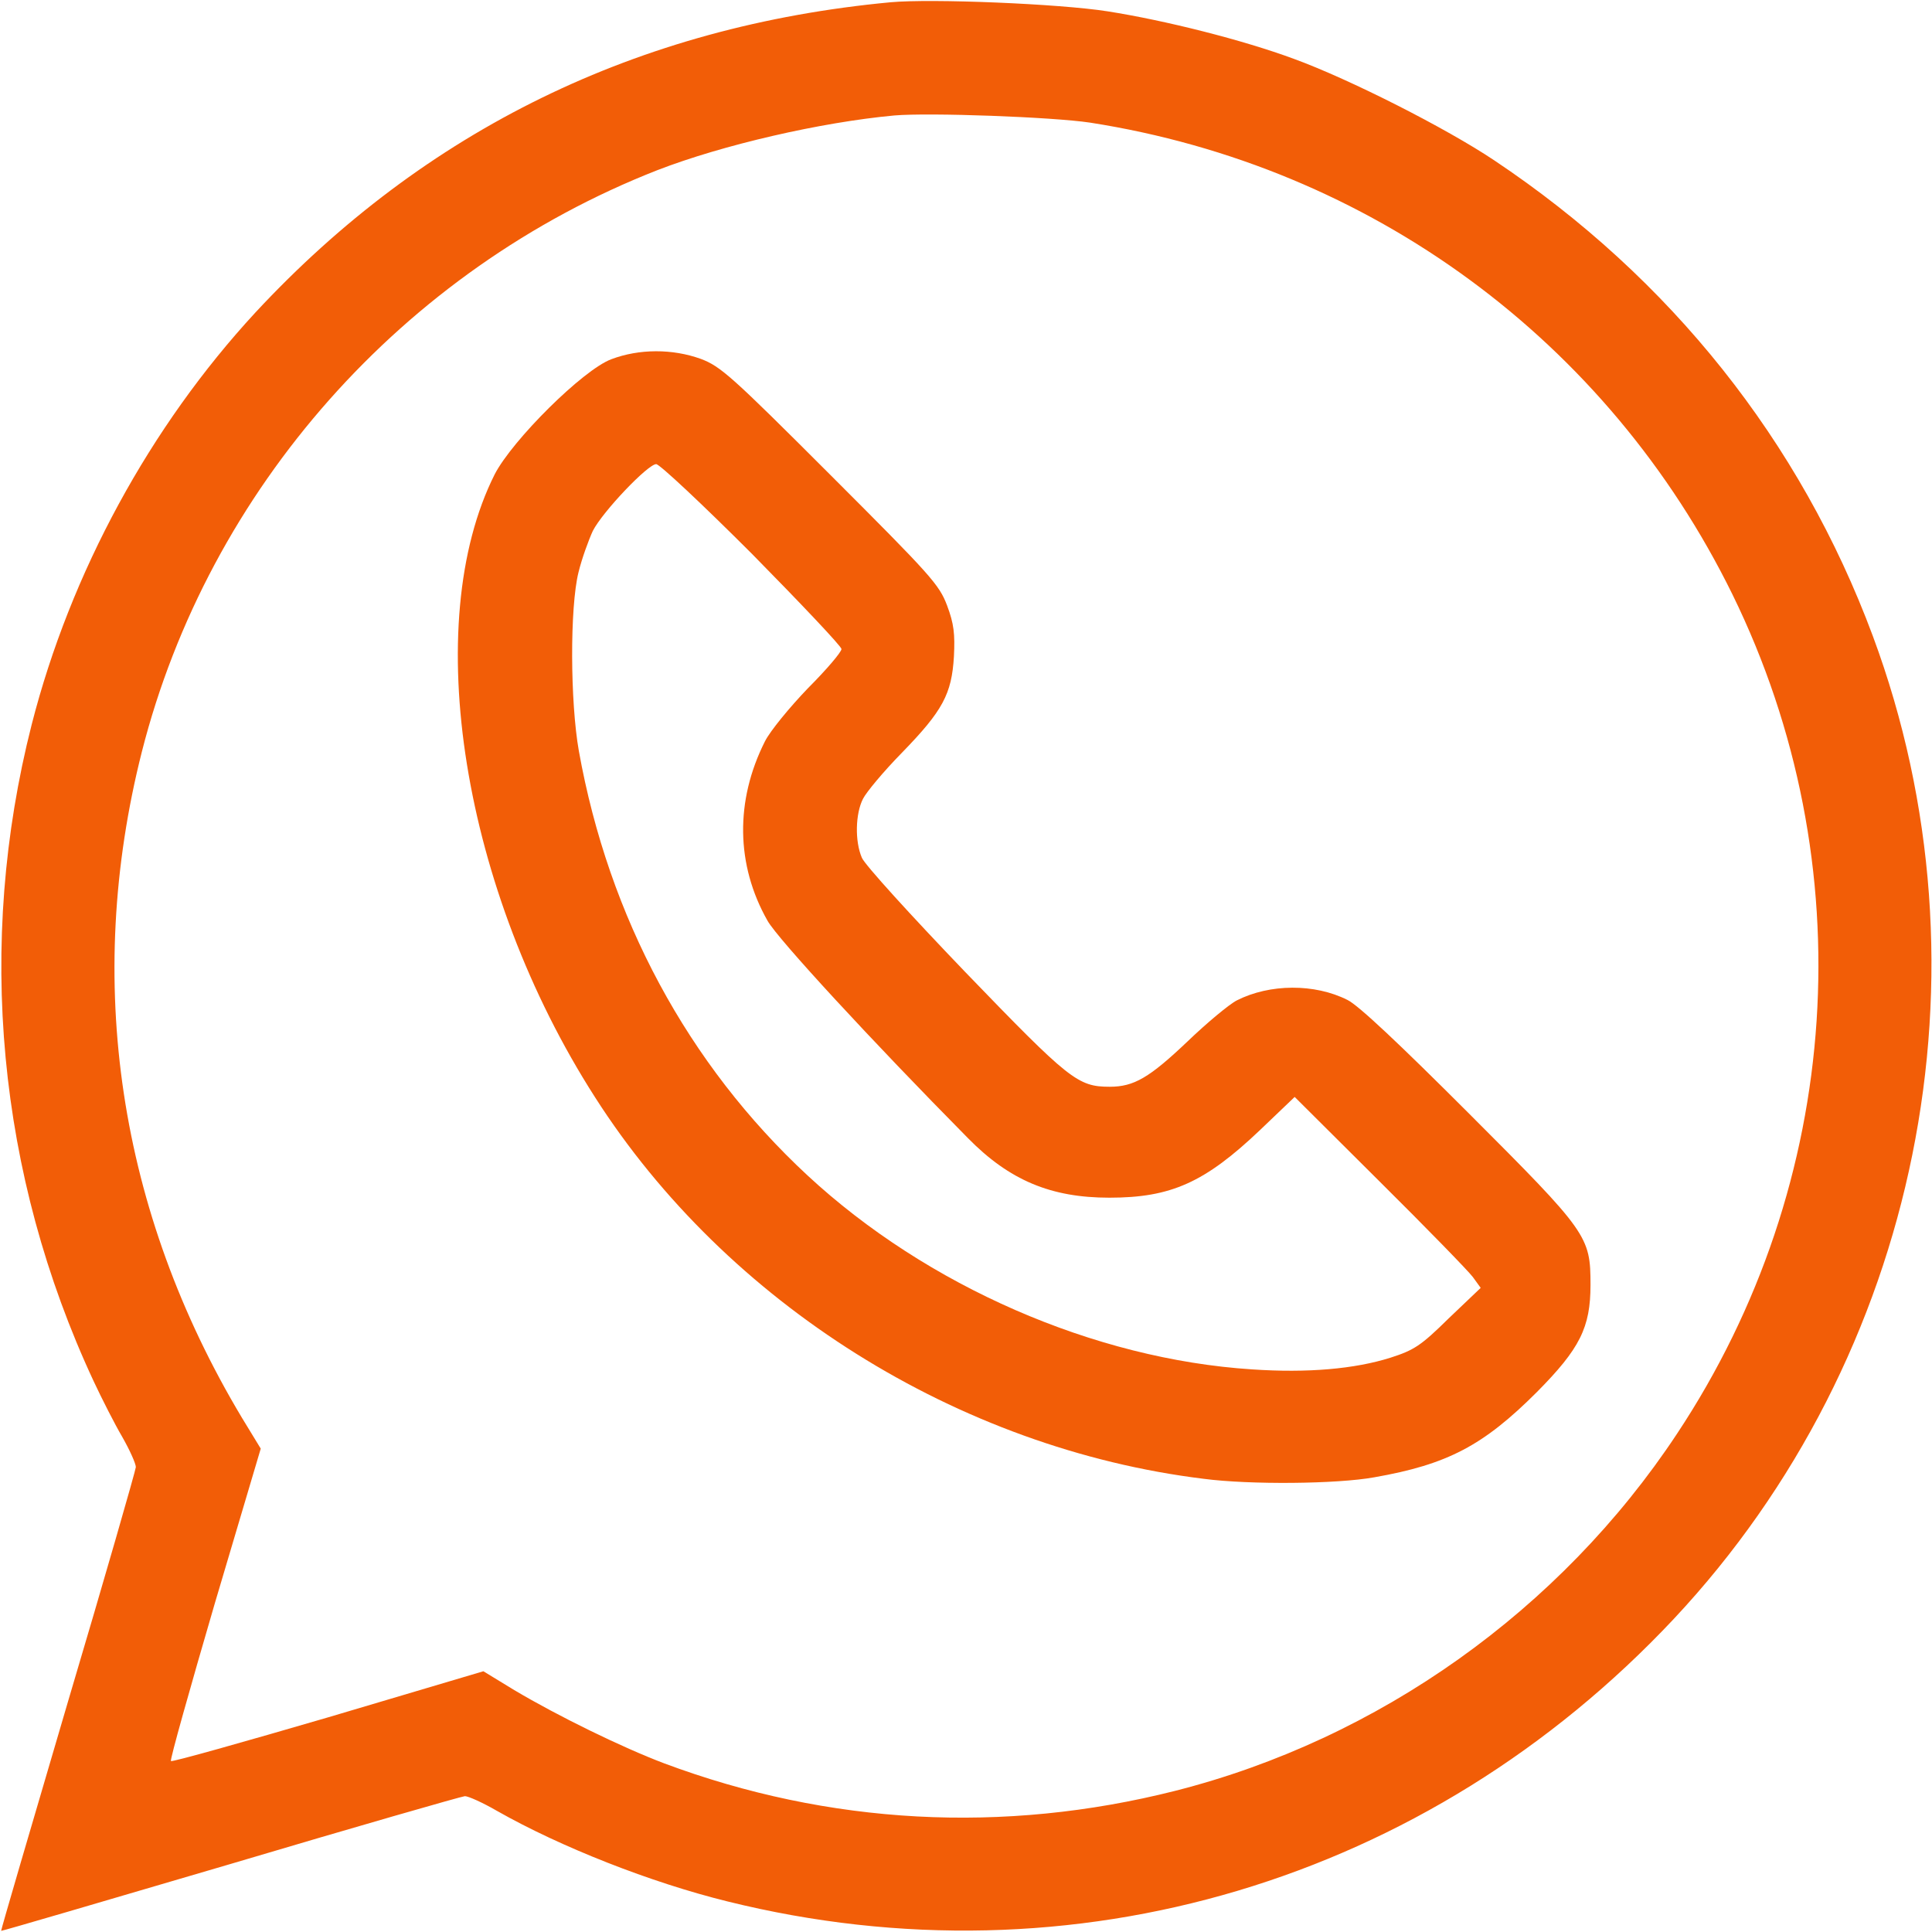
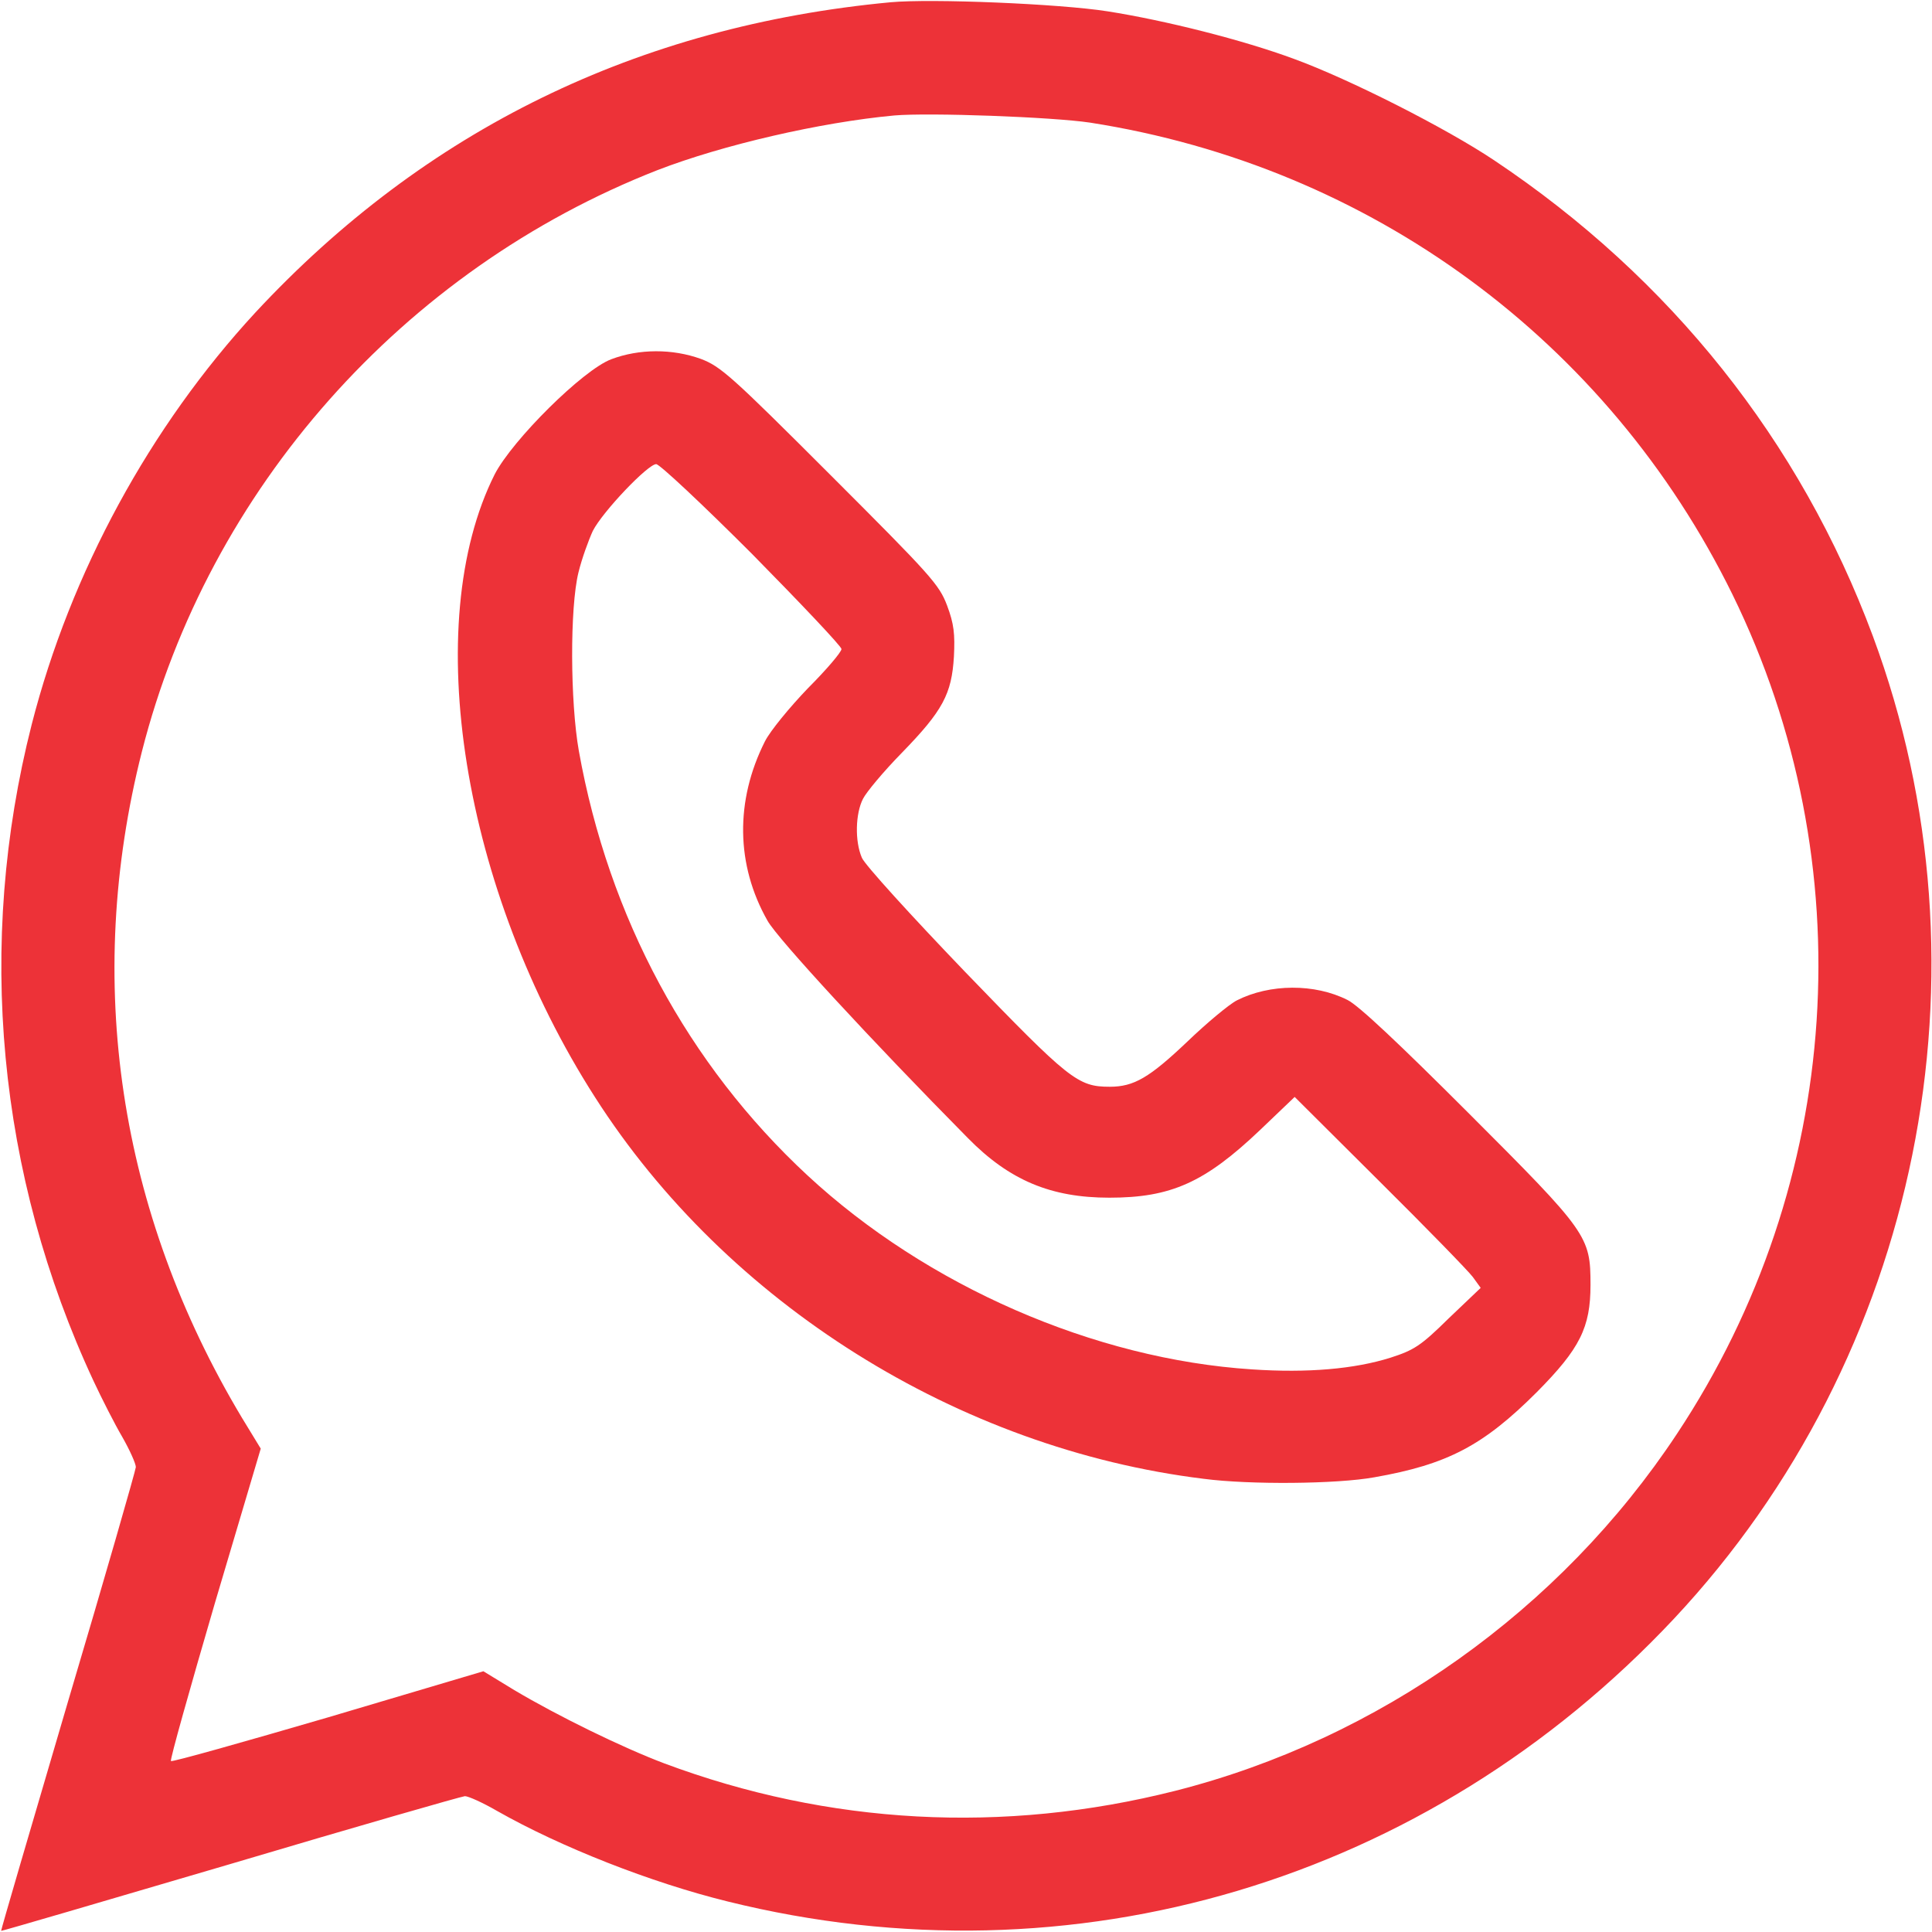
<svg xmlns="http://www.w3.org/2000/svg" version="1.0" width="512pt" height="512pt" viewBox="0 0 512 512" preserveAspectRatio="xMidYMid meet">
-   <g transform="translate(0,512) scale(0.1,-0.1)" fill="#F25D07" stroke="none">
+   <g transform="translate(0,512) scale(0.1,-0.1)" fill="#ed3238" stroke="none">
    <path d="M2360 5114 c-670 -63 -1233 -338 -1683 -822 -279 -302 -490 -689 -593 -1092 -148 -581 -91 -1193 164 -1740 22 -47 56 -114 76 -148 20 -35 36 -71 36 -80 -1 -10 -81 -289 -180 -622 -98 -333 -178 -606 -177 -607 1 -1 274 79 607 177 333 99 612 179 622 180 9 0 47 -17 85 -39 169 -96 408 -190 611 -240 915 -227 1855 53 2508 749 651 695 858 1715 527 2605 -192 516 -536 948 -1003 1260 -127 85 -383 215 -531 269 -135 50 -341 102 -494 126 -127 20 -466 34 -575 24z m529 -319 c743 -116 1372 -578 1702 -1250 350 -714 294 -1560 -147 -2225 -309 -467 -790 -809 -1330 -946 -455 -115 -918 -90 -1354 73 -111 42 -281 125 -397 194 l-82 50 -411 -122 c-226 -66 -414 -119 -417 -116 -3 3 50 191 116 417 l122 411 -50 82 c-327 546 -419 1157 -265 1765 177 696 692 1277 1366 1541 173 67 433 127 628 145 93 8 419 -4 519 -19z" />
    <path d="M1620 4168 c-75 -28 -262 -214 -309 -305 -199 -396 -86 -1102 266 -1651 349 -546 962 -931 1613 -1011 122 -16 353 -14 452 4 194 34 289 84 431 226 114 115 142 171 142 284 0 129 -7 139 -324 456 -180 180 -291 285 -320 299 -87 44 -206 43 -293 -1 -20 -10 -80 -60 -131 -109 -101 -96 -142 -120 -206 -120 -85 0 -107 18 -383 304 -143 149 -267 285 -274 303 -19 44 -17 117 3 156 9 18 55 73 103 122 109 112 132 156 138 255 3 60 0 87 -18 135 -21 56 -43 80 -309 346 -263 263 -291 288 -344 308 -75 27 -163 27 -237 -1z m373 -516 c130 -132 237 -245 237 -252 0 -8 -40 -55 -89 -104 -48 -50 -100 -113 -114 -141 -79 -157 -77 -327 7 -475 26 -47 277 -319 531 -576 110 -112 220 -158 375 -158 163 0 253 40 400 180 l91 87 225 -224 c124 -123 235 -237 247 -253 l21 -29 -85 -81 c-74 -73 -92 -84 -154 -104 -95 -30 -220 -41 -367 -31 -418 27 -862 221 -1178 514 -317 294 -527 684 -606 1125 -23 130 -24 380 -1 473 9 37 27 86 38 110 26 51 146 177 168 177 9 0 123 -107 254 -238z" />
  </g>
</svg>
